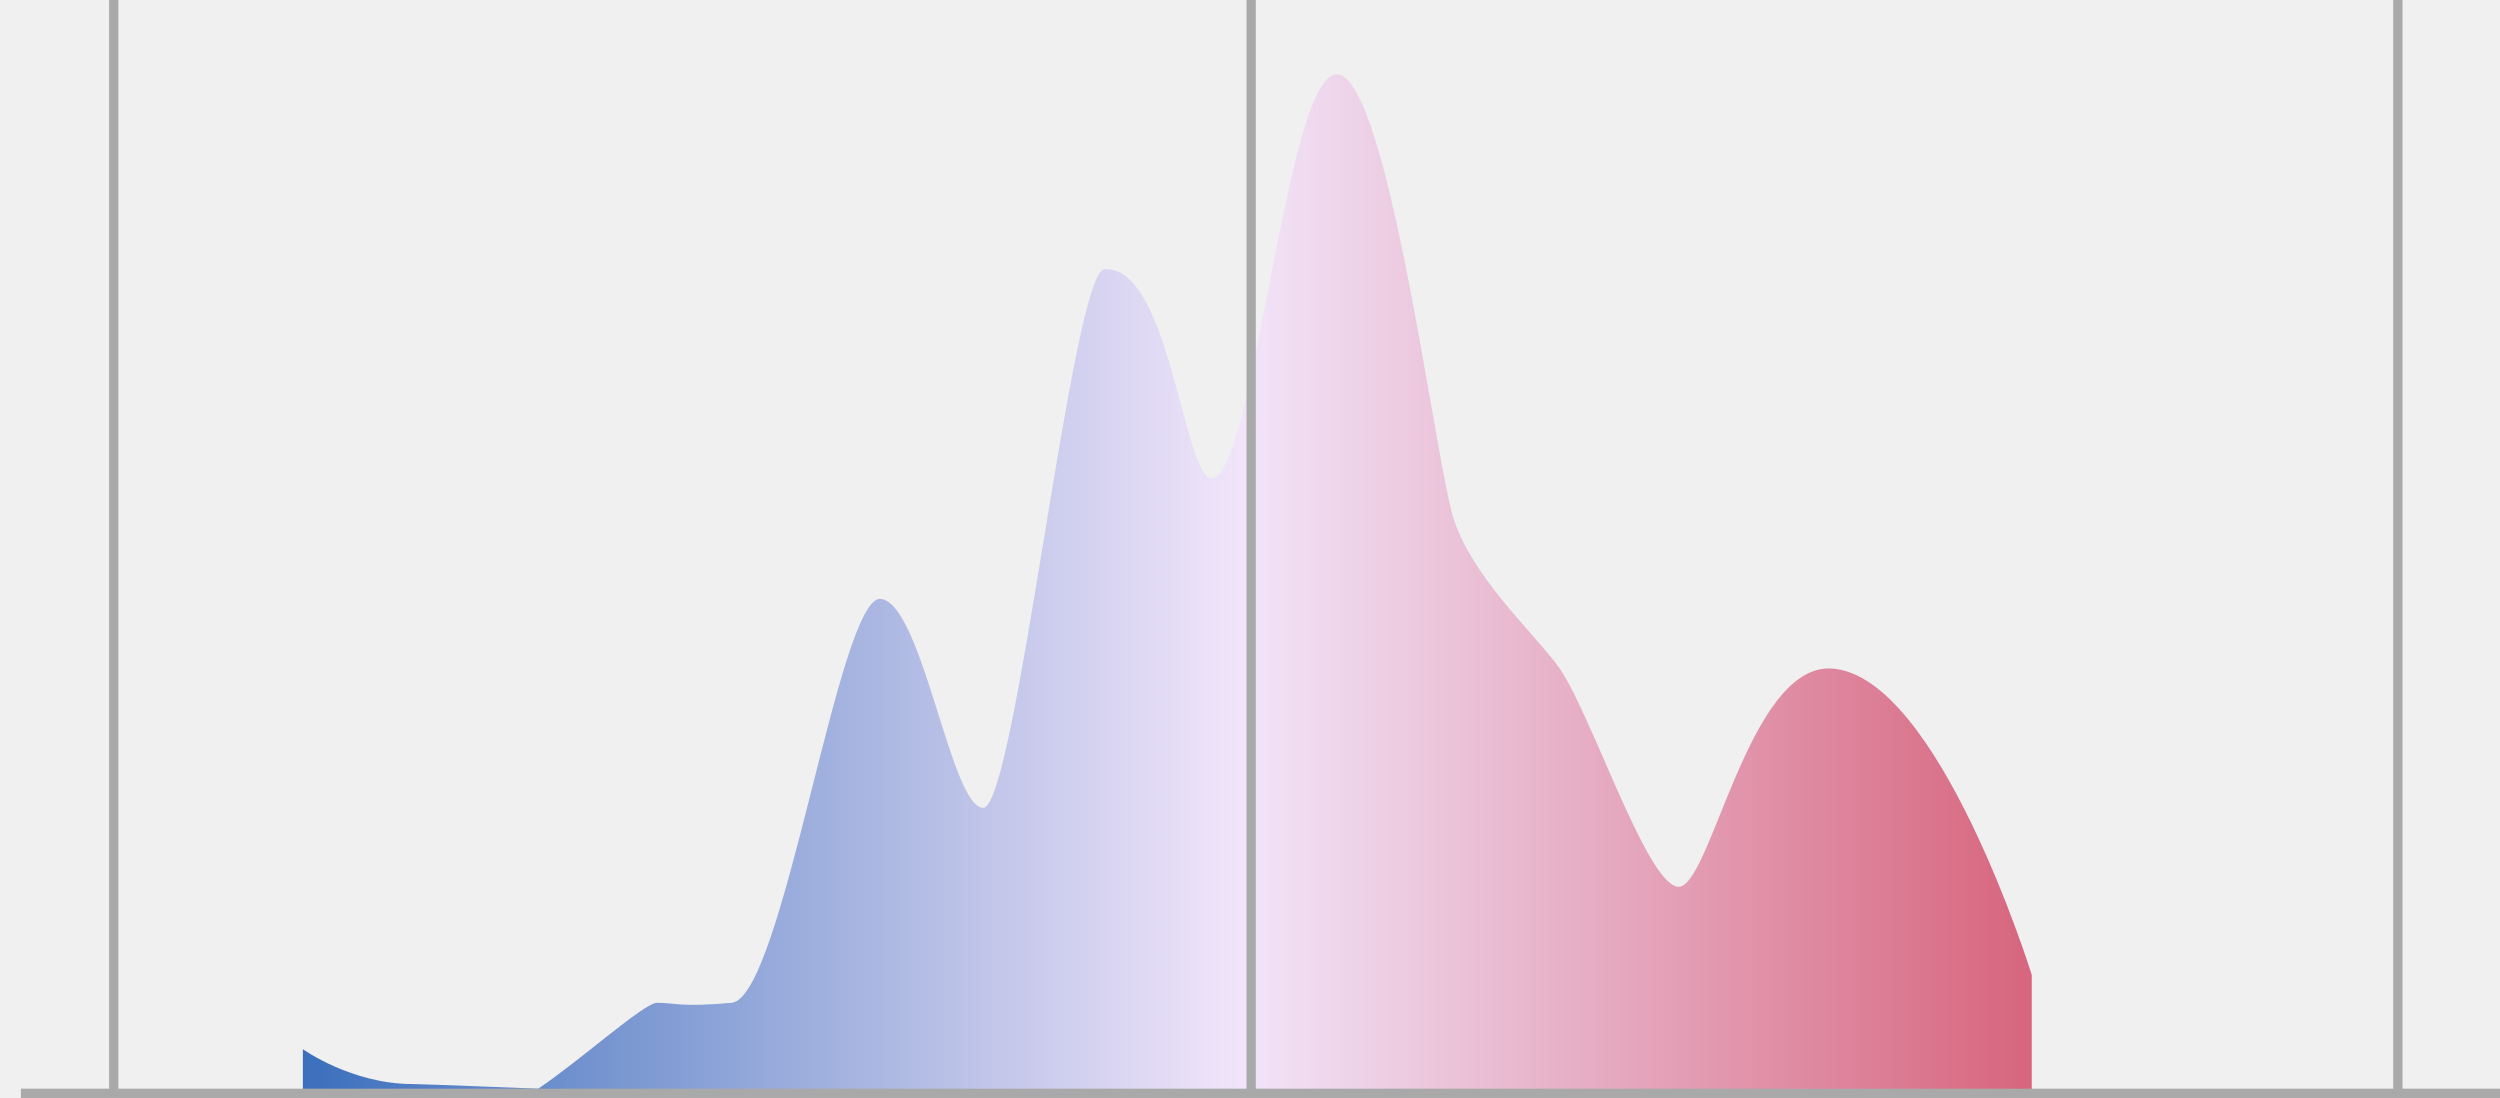
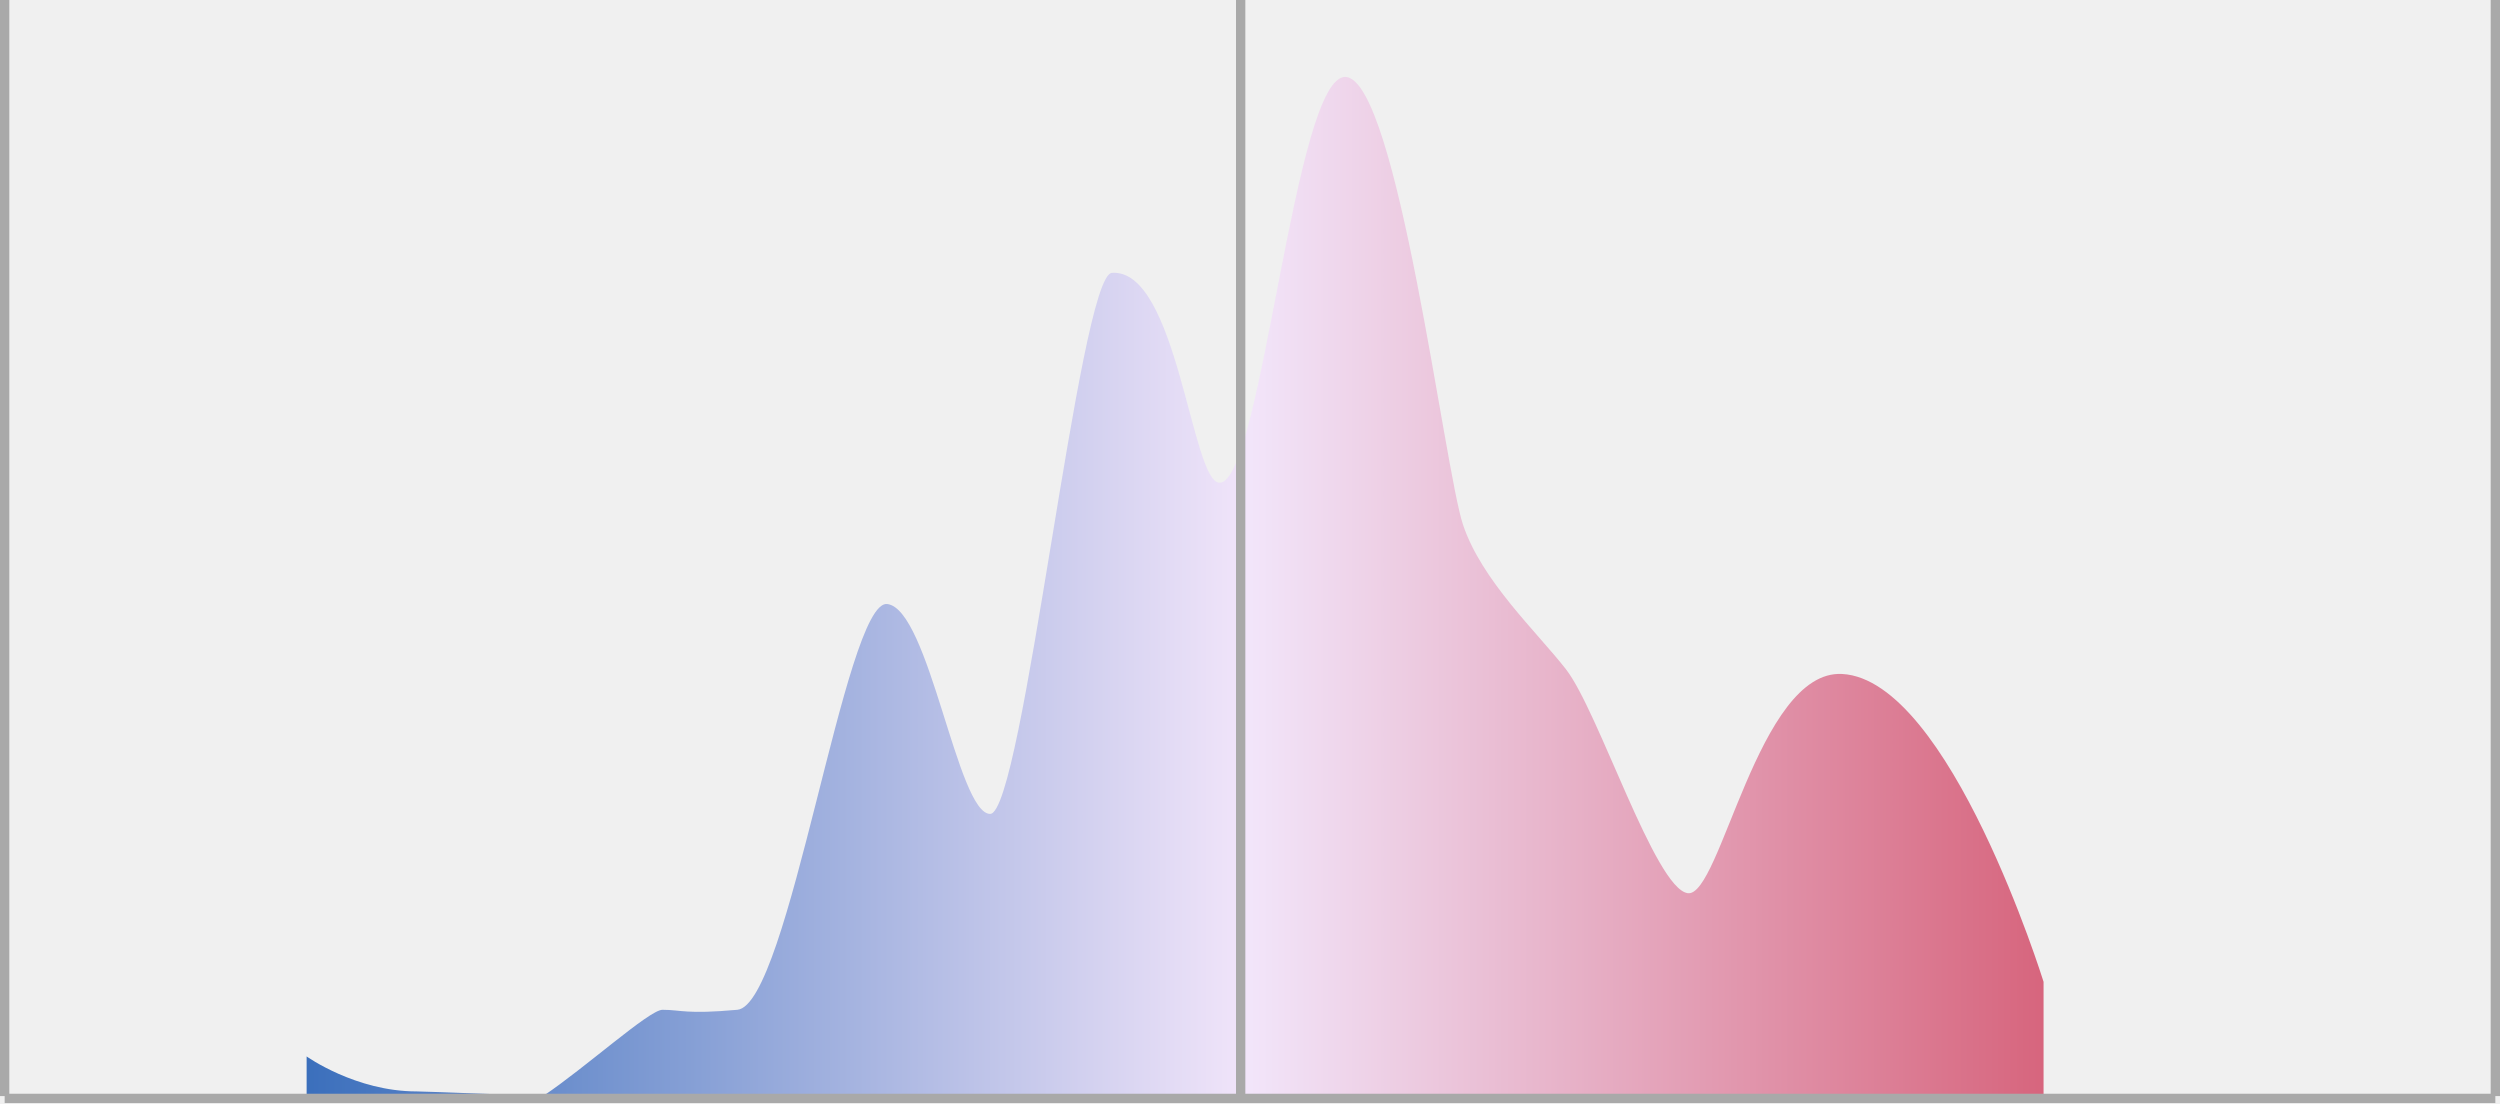
- <svg xmlns="http://www.w3.org/2000/svg" viewBox="0 0 538.5 236.5">
+ <svg xmlns="http://www.w3.org/2000/svg" xmlns:xlink="http://www.w3.org/1999/xlink" viewBox="0 0 536 236.5">
  <defs>
-     <style>.cls-1{fill:url(#linear-gradient);}.cls-2{fill:#fff;stroke:#a9a9a9;stroke-miterlimit:10;stroke-width:2px;}.cls-3{fill:none;}</style>
-     <linearGradient id="linear-gradient" y1="125.5" x2="535" y2="125.5" gradientUnits="userSpaceOnUse">
+     <style>.cls-1{fill:#fff;stroke:#a9a9a9;stroke-miterlimit:10;stroke-width:2px;}.cls-2{fill:url(#linear-gradient);}</style>
+     <linearGradient id="linear-gradient" x1="0.5" y1="126" x2="535.5" y2="126" gradientUnits="userSpaceOnUse">
      <stop offset="0" stop-color="#0049a8" />
      <stop offset="0.5" stop-color="#f2e5fa" />
      <stop offset="1" stop-color="#c71c36" />
    </linearGradient>
+     <symbol id="Hashmarks" data-name="Hashmarks" viewBox="0 0 536 236.5">
+       <line class="cls-1" x1="535" x2="535" y2="235" />
+       <line class="cls-1" x1="266" x2="266" y2="235" />
+       <line class="cls-1" x1="1" x2="1" y2="235" />
+       <line class="cls-1" x1="1" y1="235.5" x2="535" y2="235.5" />
+     </symbol>
  </defs>
  <g id="Layer_2" data-name="Layer 2">
    <g id="Final_Items" data-name="Final Items">
      <g id="statehouse_eg_plan_curve">
-         <path id="statehouse_eg_plan_curve-2" data-name="statehouse_eg_plan_curve" class="cls-1" d="M65.24,226s10.5,7.5,23.59,7.5c2,0,27.1,1,27.1,1,9-6,22.77-18.5,25.6-18.5,4,0,5,1,16.06,0s23.09-88,32.12-87,15.06,45,22.08,45,19.09-115.5,26.1-116C251.94,57,255,103,261,103c9.08,0,16.06-88,27.1-87s21.08,84,25.09,96S329,135,335.25,143c7,9,19.07,47,26.1,48s15.06-48,33.12-47c23.06,1.28,43.17,66,43.17,66v25H65.24Z" />
-         <g id="Hashmarks">
-           <line class="cls-2" x1="516.5" x2="516.5" y2="235" />
-           <line class="cls-2" x1="269.5" x2="269.5" y2="235" />
-           <line class="cls-2" x1="24.5" x2="24.5" y2="235" />
-           <line class="cls-2" x1="4.5" y1="235.5" x2="538.5" y2="235.5" />
-         </g>
-         <rect class="cls-3" y="1" width="535" height="235" />
+         <path id="statehouse_eg_plan_curve-2" data-name="statehouse_eg_plan_curve" class="cls-2" d="M65.74,226.5s10.5,7.5,23.59,7.5c2,0,27.1,1,27.1,1,9-6,22.77-18.5,25.6-18.5,4,0,5,1,16.06,0s23.09-88,32.12-87,15.06,45,22.08,45,19.09-115.5,26.1-116c14.05-1,17.06,45,23.09,45,9.08,0,16.06-88,27.1-87s21.08,84,25.09,96,15.8,22.95,22.08,31c7,9,19.07,47,26.1,48s15.06-48,33.12-47c23.06,1.28,43.17,66,43.17,66v25H65.74Z" />
+         <use id="Hashmarks-3" data-name="Hashmarks" width="536" height="236.5" xlink:href="#Hashmarks" />
      </g>
    </g>
  </g>
</svg>
